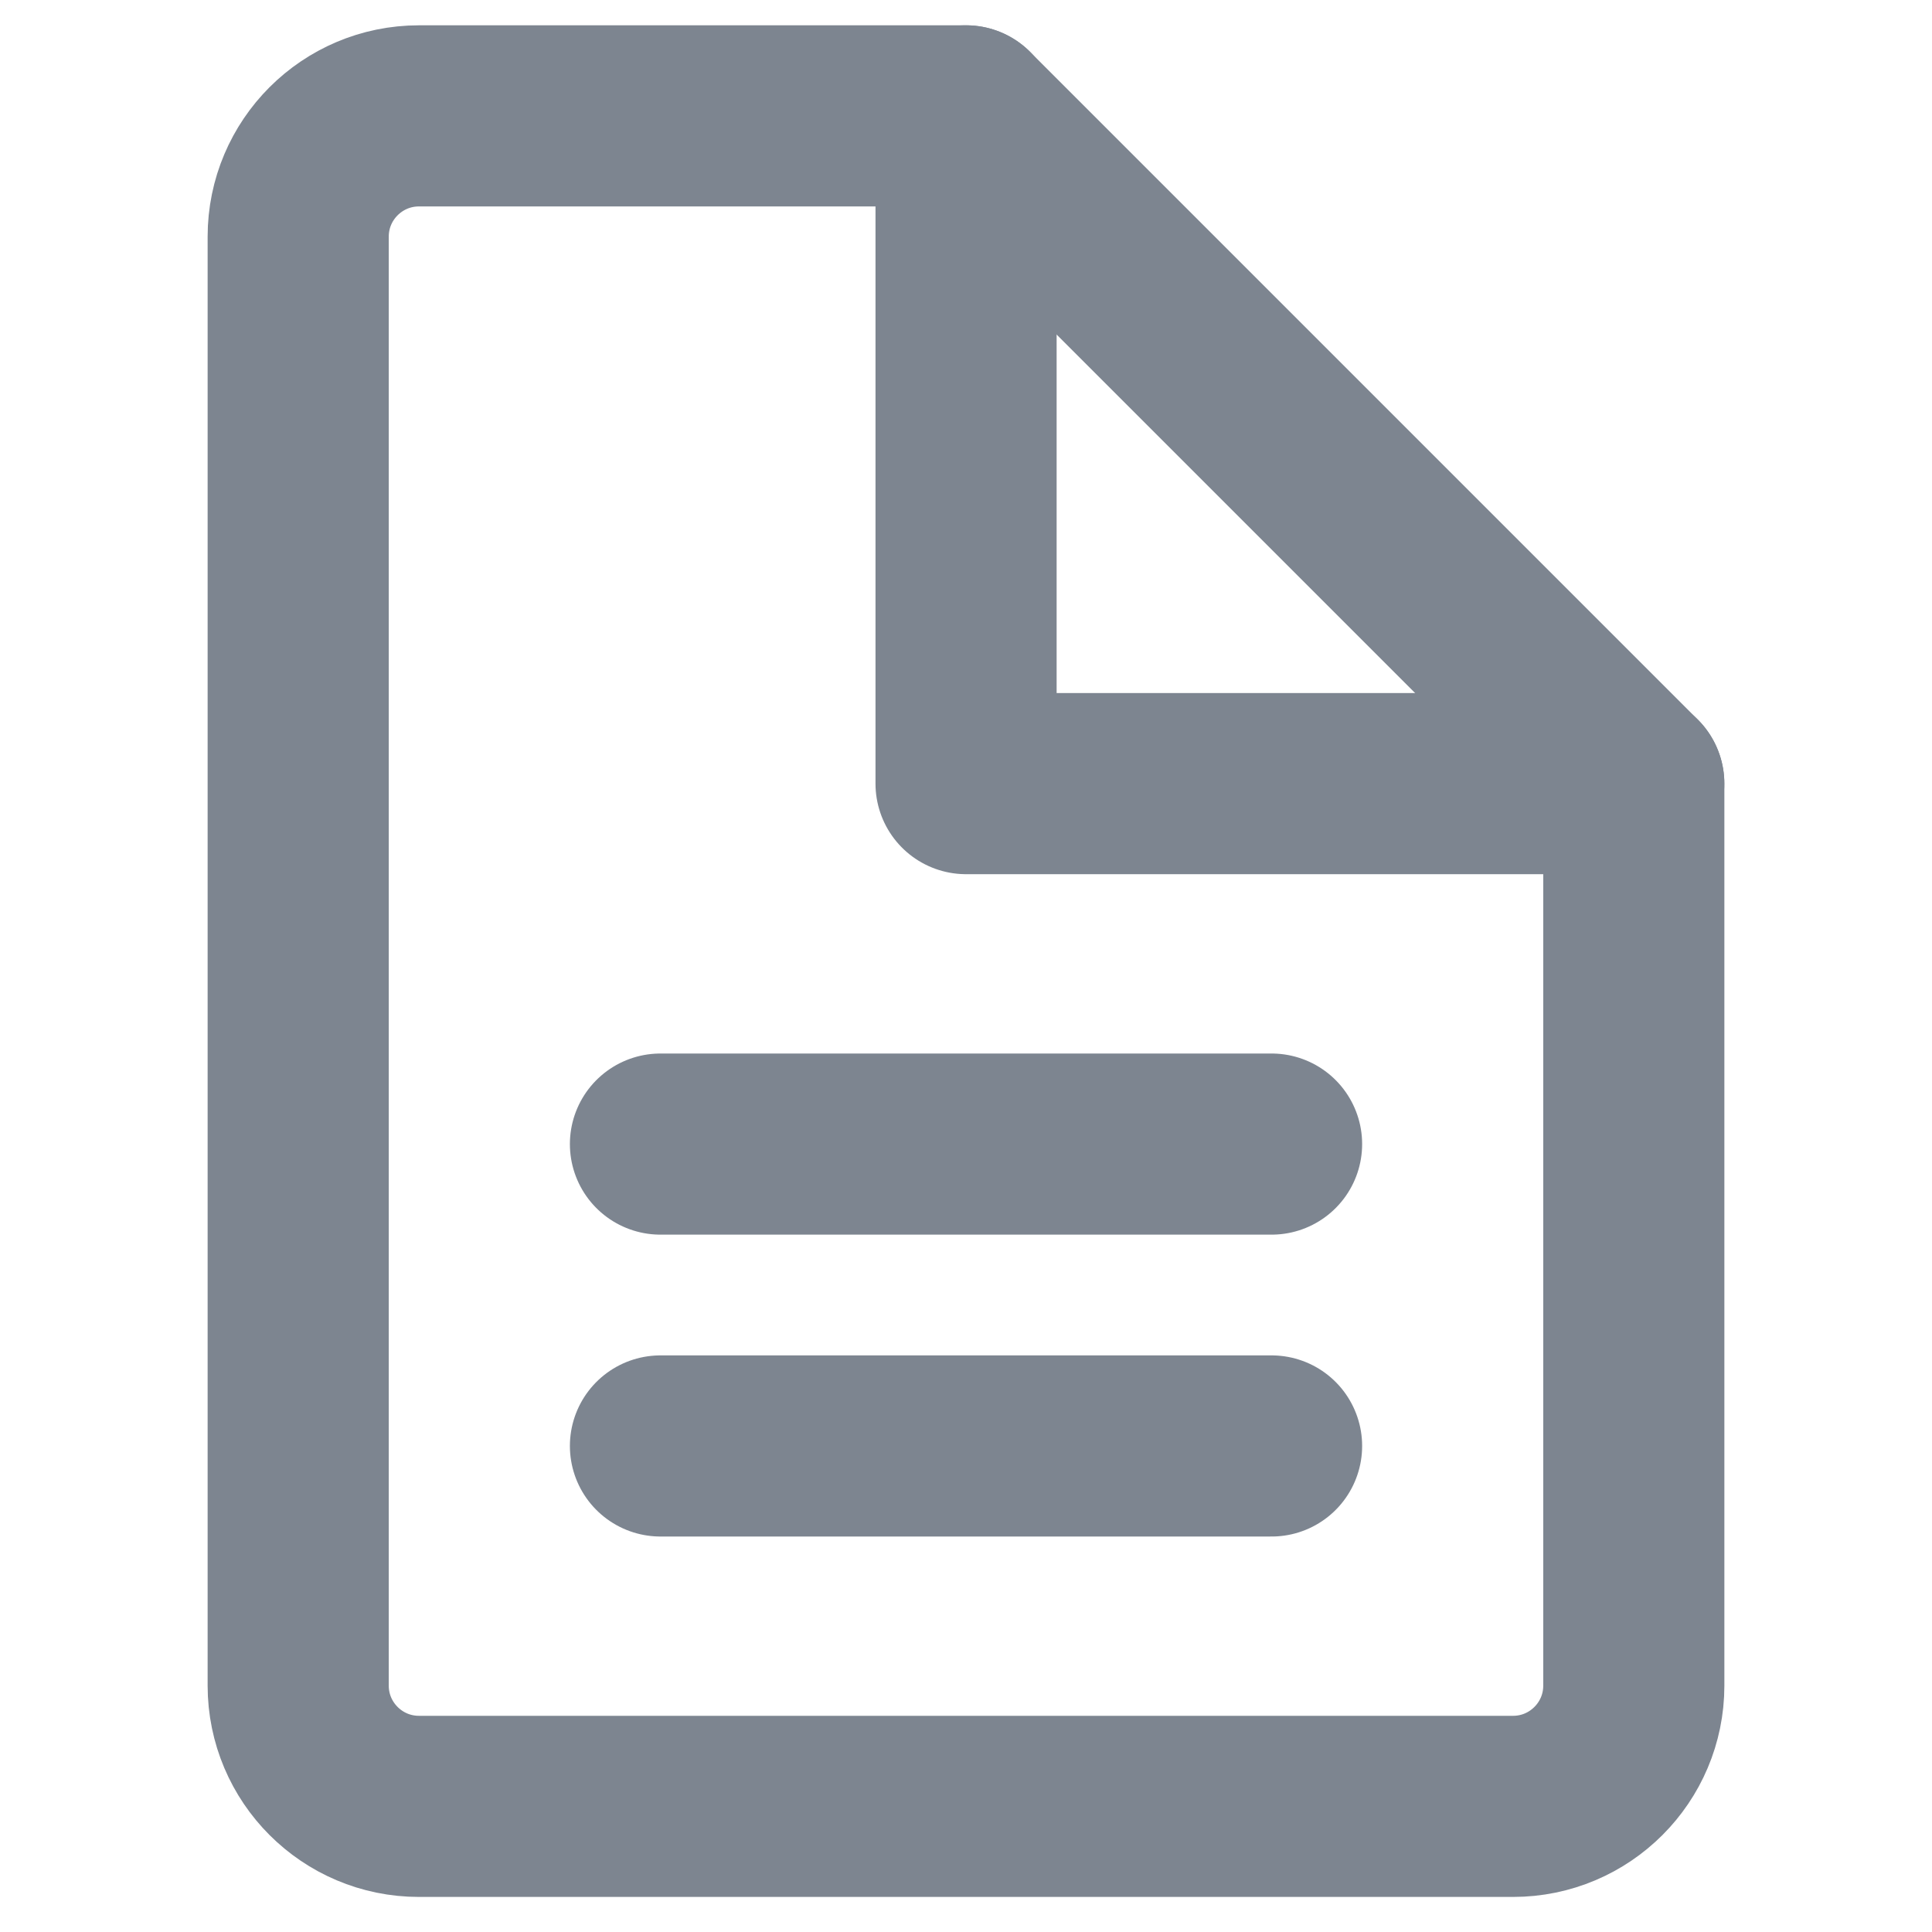
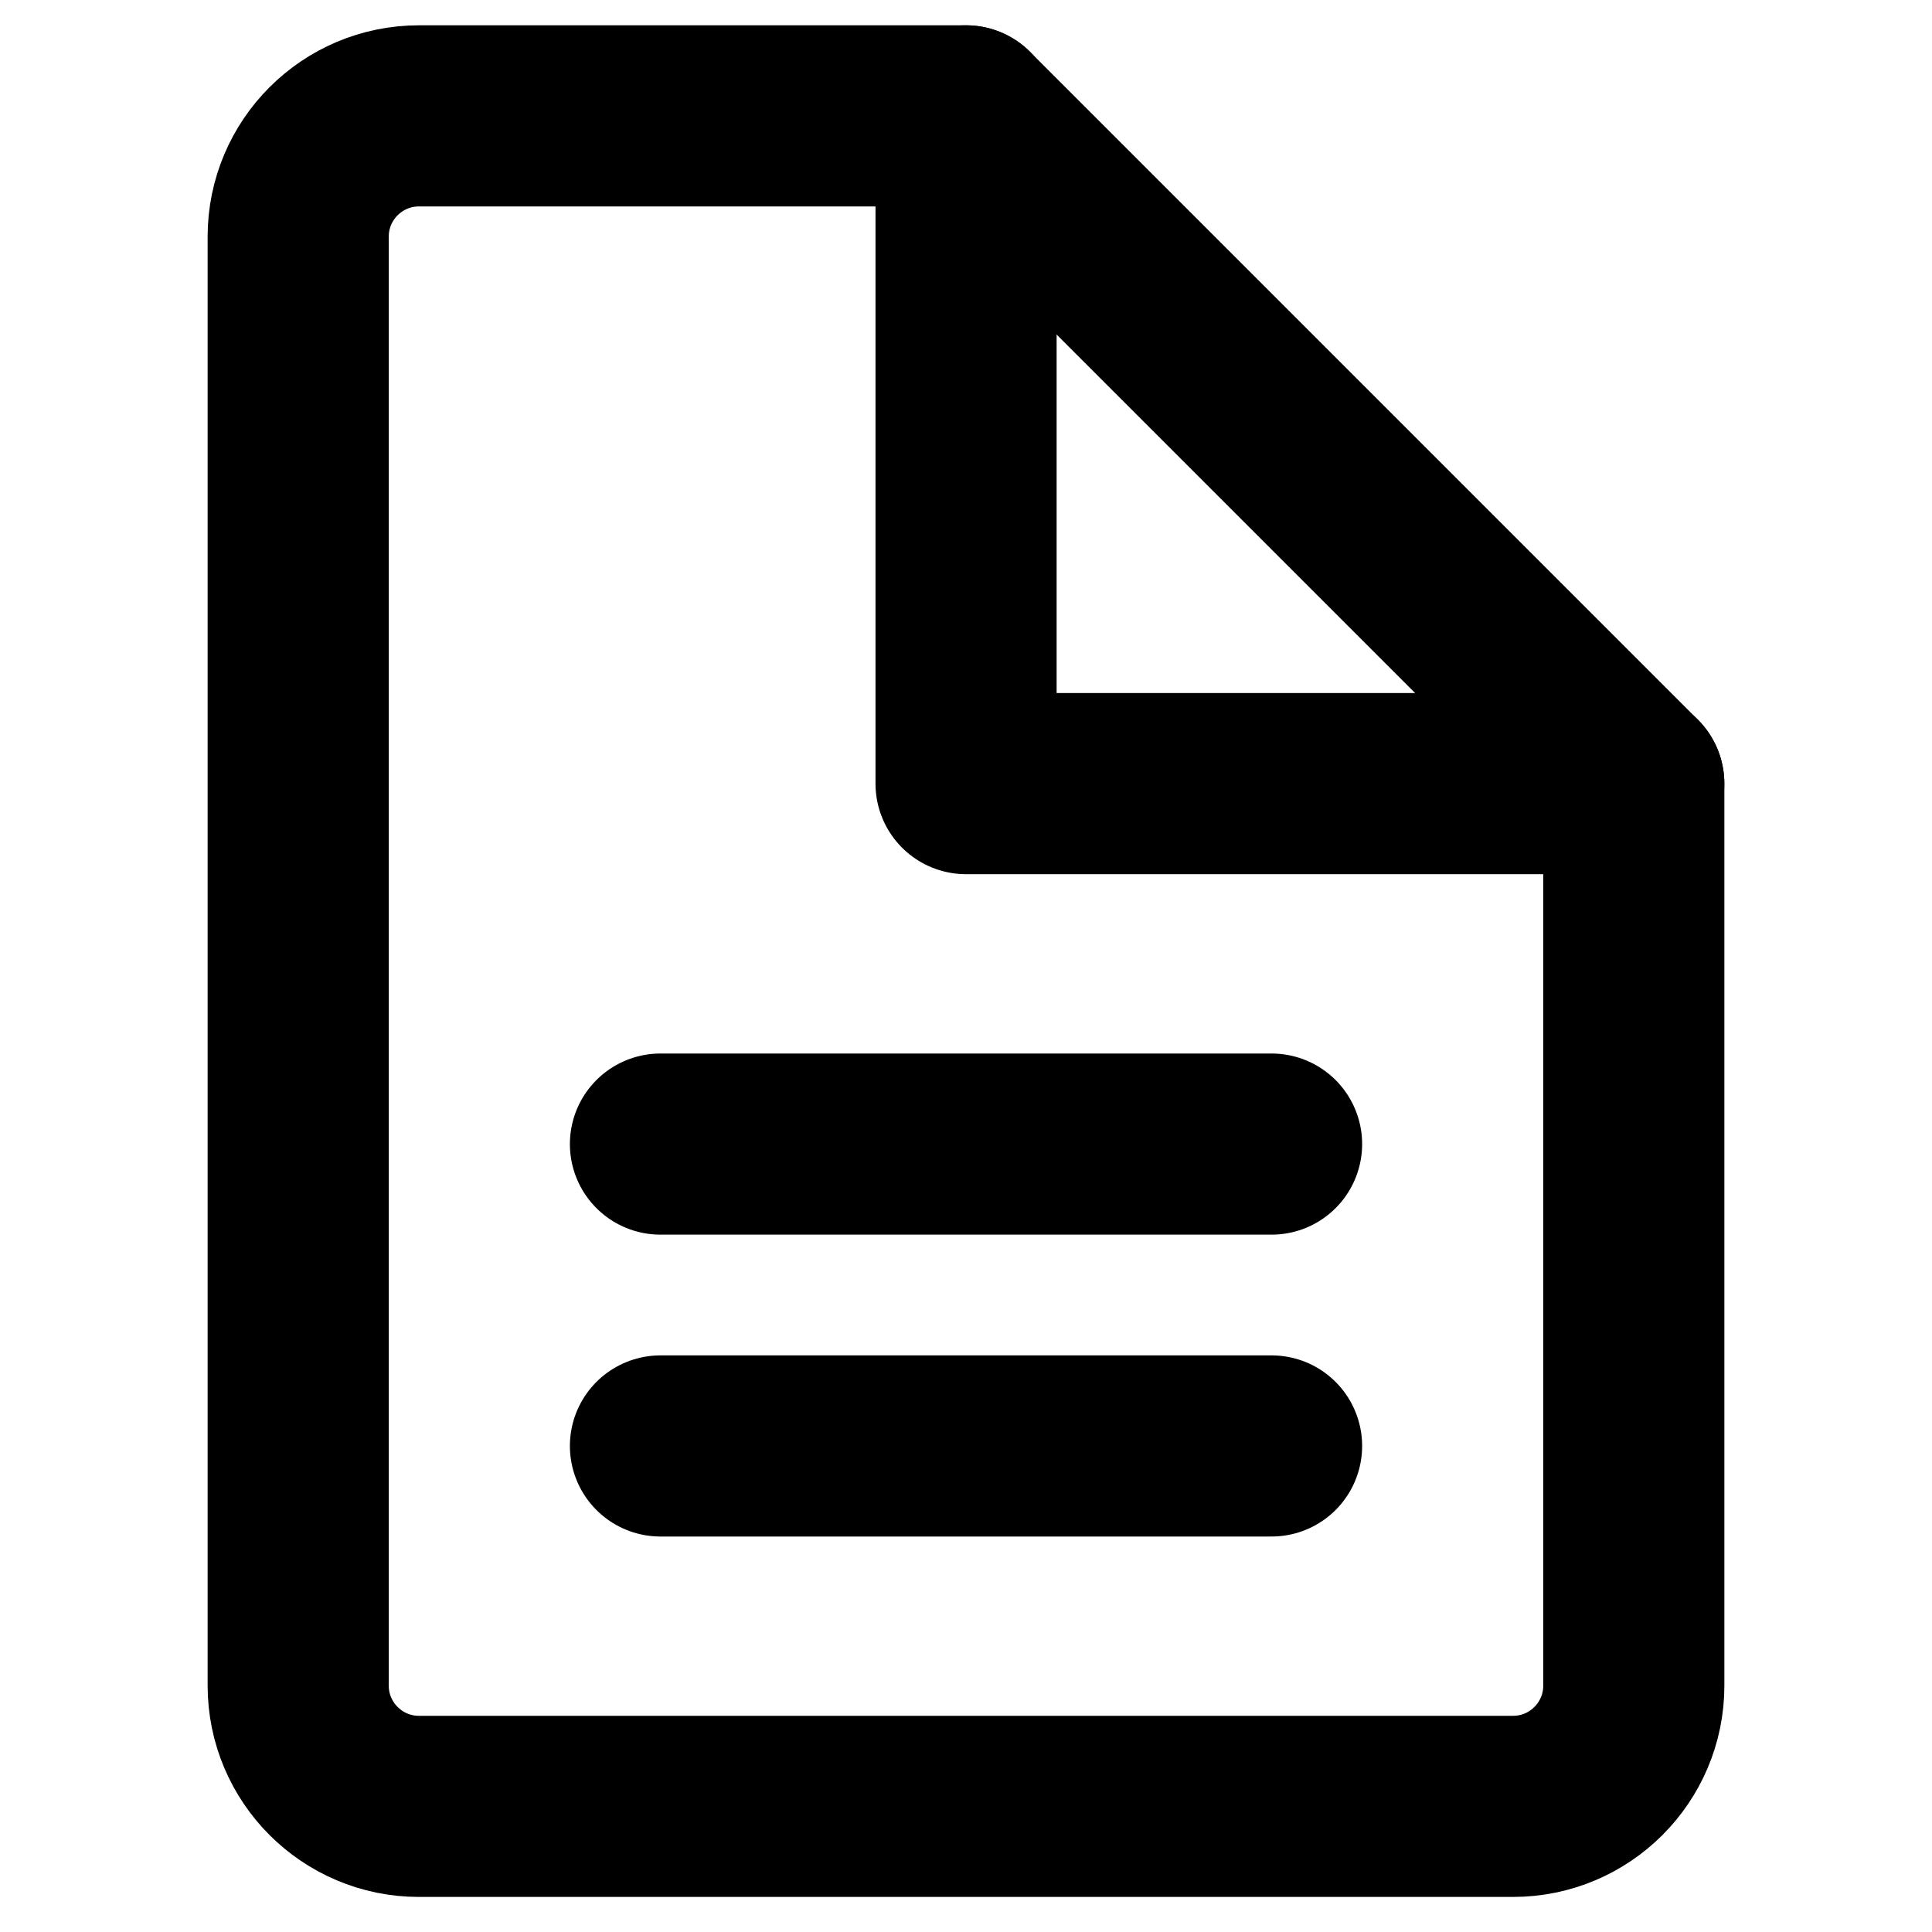
<svg xmlns="http://www.w3.org/2000/svg" viewBox="0 0 16 16">
-   <style>.no-fill{fill:none}.stroke{stroke:#7d8590;stroke-width:1.5px;stroke-linecap:round;stroke-linejoin:round}</style>
+   <style>.no-fill{fill:none}.stroke{stroke:#000000;stroke-width:1.5px;stroke-linecap:round;stroke-linejoin:round}</style>
  <path class="no-fill stroke" d="M 0 0 L -9.061 0 C -9.613 0 -10.061 0.448 -10.061 1 L -10.061 13 C -10.061 13.552 -9.613 14 -9.061 14 L -4.53 14 L -4.53 8.47 L 1 8.47 L 1 1 C 1 0.448 0.552 0 0 0 Z" transform="matrix(1,0,0,-1,12.5305,14.9596)" />
  <path class="no-fill stroke" d="M 0 0 L 5.53 -5.53" transform="matrix(1,0,0,-1,8,0.9596)" />
  <path class="no-fill stroke" d="M 0 0 L 5.061 0" transform="matrix(1,0,0,-1,5.4696,11.9748)" />
  <path class="no-fill stroke" d="M 0 0 L 5.061 0" transform="matrix(1,0,0,-1,5.4696,9.4748)" />
</svg>
